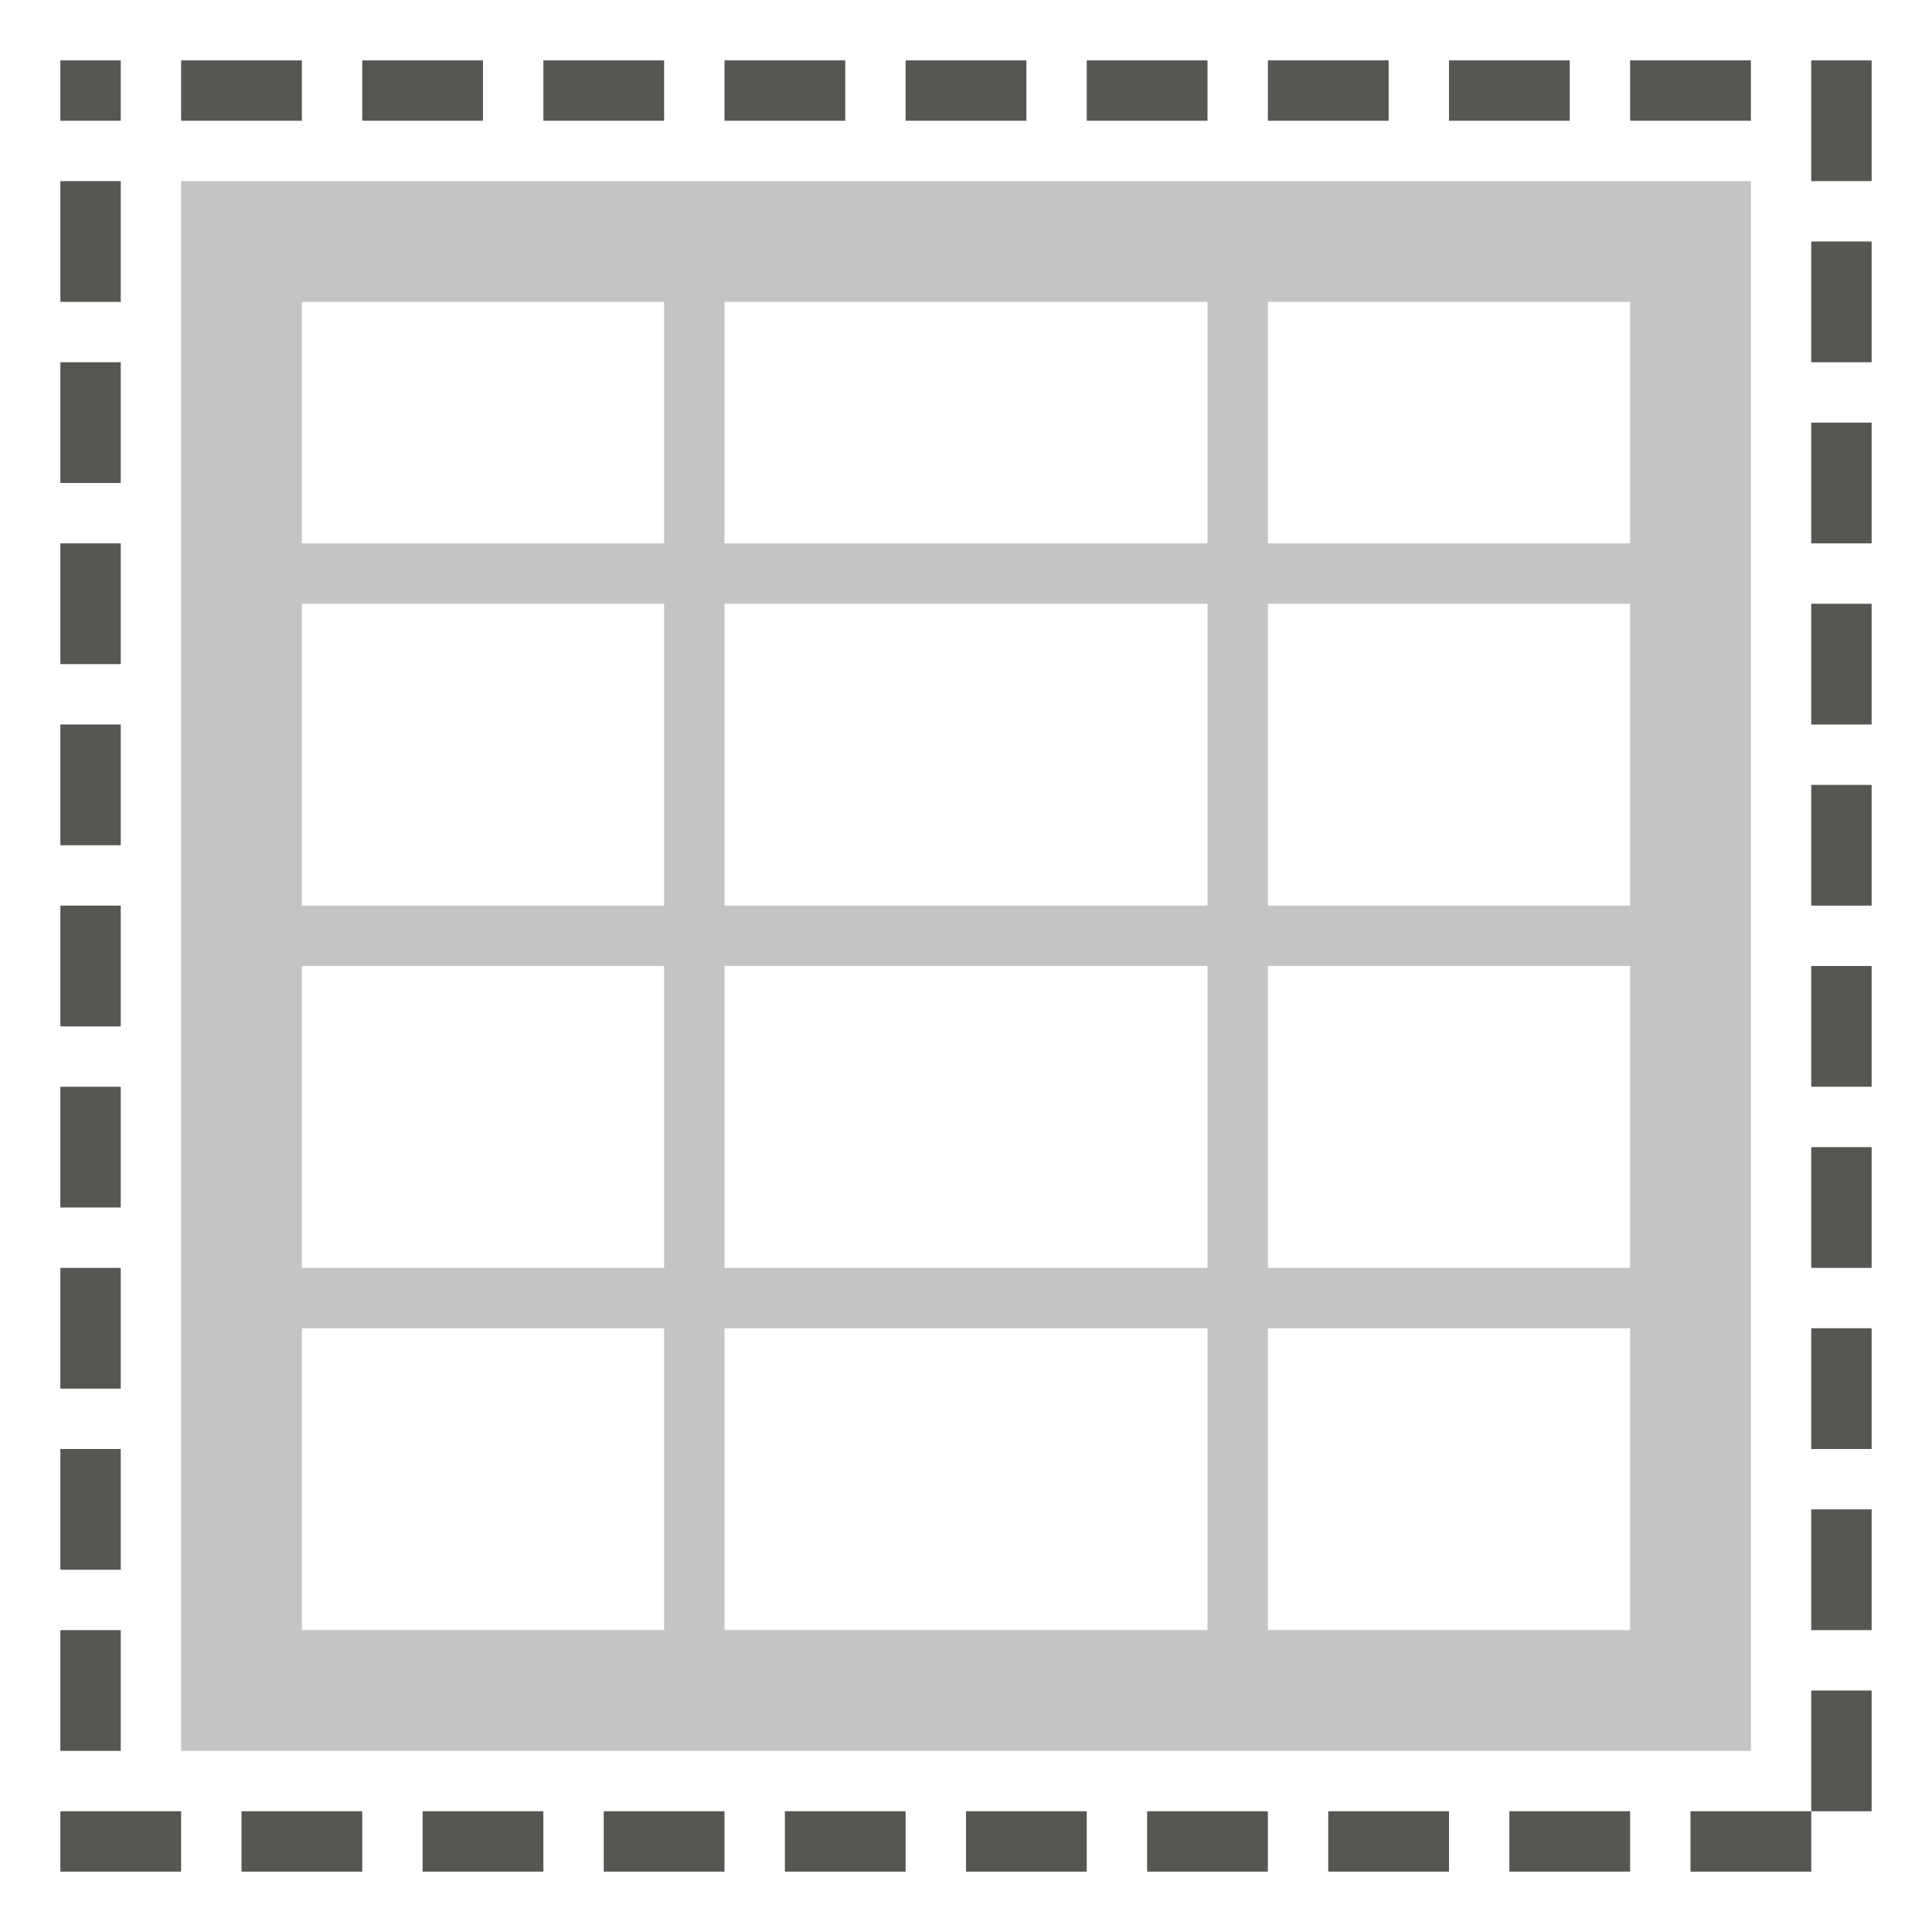
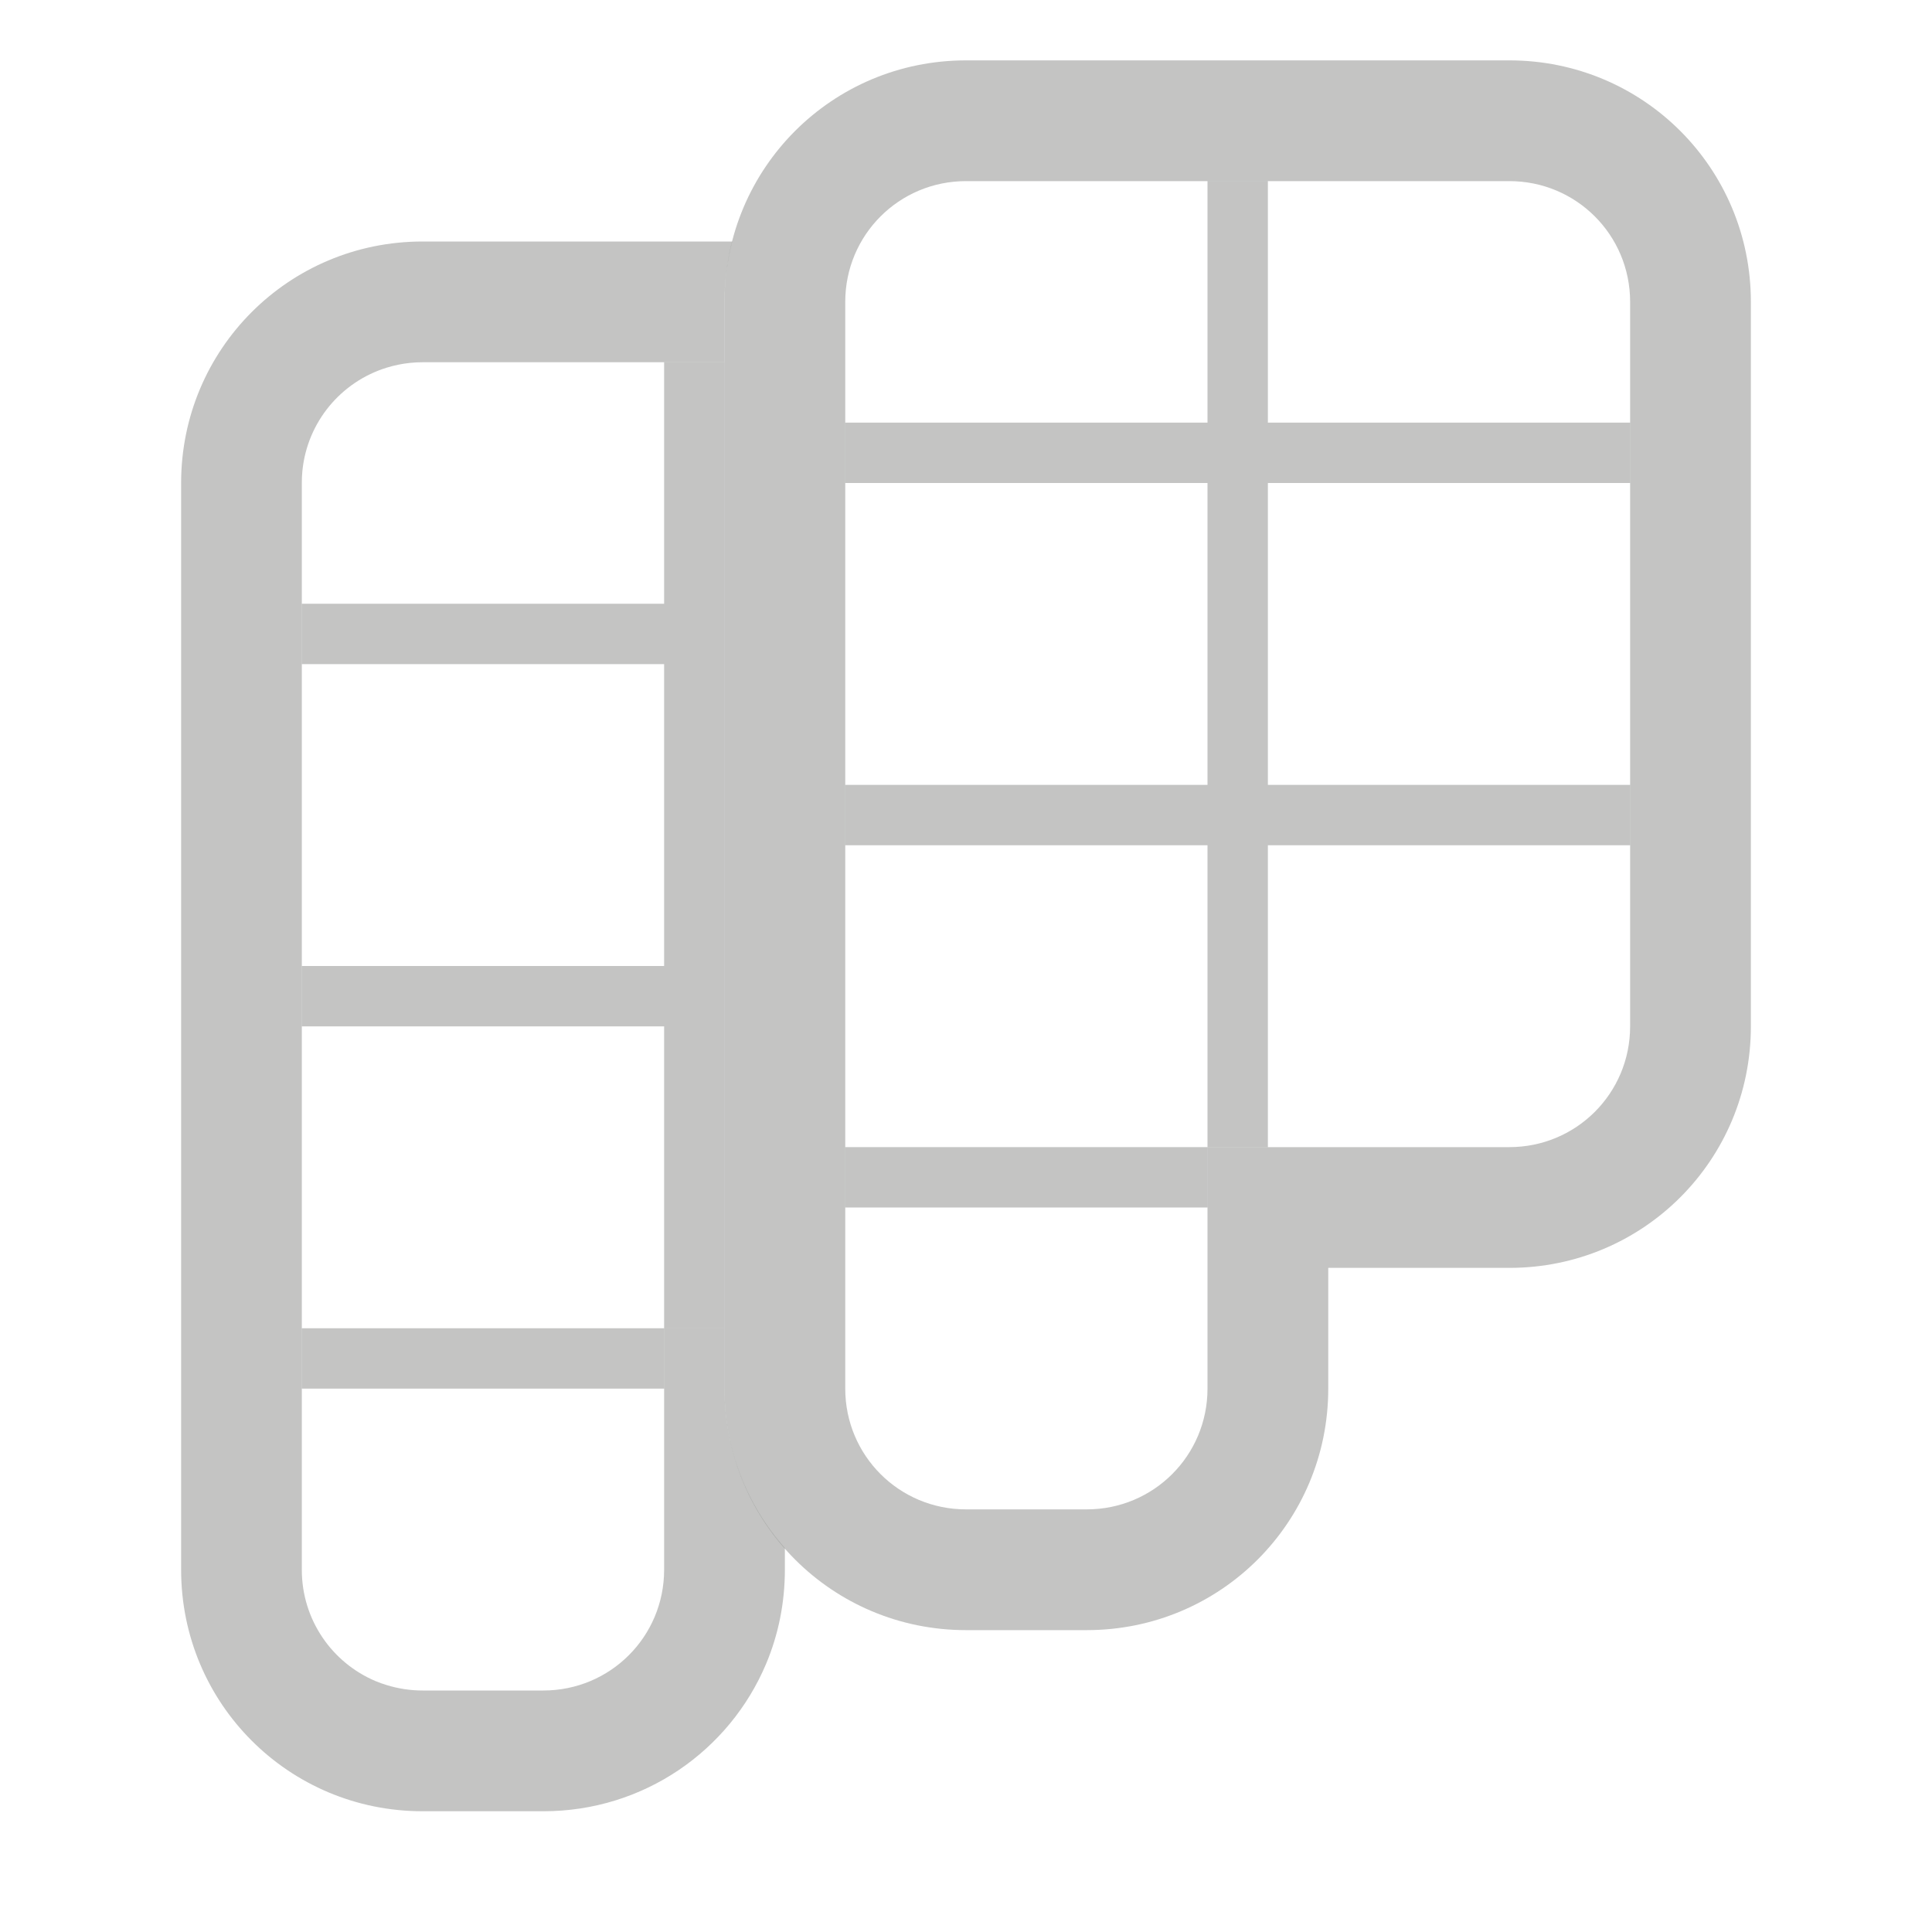
<svg xmlns="http://www.w3.org/2000/svg" viewBox="0 0 32 32">
  <g fill="#555753">
-     <path d="m3 3v26h26v-26zm2 2h6v4h-6zm7 0h8v4h-8zm9 0h6v4h-6zm-16 5h6v5h-6zm7 0h8v5h-8zm9 0h6v5h-6zm-16 6h6v5h-6zm7 0h8v5h-8zm9 0h6v5h-6zm-16 6h6v5h-6zm7 0h8v5h-8zm9 0h6v5h-6z" opacity=".35" />
-     <path d="m1 1v1h1v-1zm2 0v1h2v-1zm3 0v1h2v-1zm3 0v1h2v-1zm3 0v1h2v-1zm3 0v1h2v-1zm3 0v1h2v-1zm3 0v1h2v-1zm3 0v1h2v-1zm3 0v1h2v-1zm3 0v2h1v-2zm-29 2v2h1v-2zm29 1v2h1v-2zm-29 2v2h1v-2zm29 1v2h1v-2zm-29 2v2h1v-2zm29 1v2h1v-2zm-29 2v2h1v-2zm29 1v2h1v-2zm-29 2v2h1v-2zm29 1v2h1v-2zm-29 2v2h1v-2zm29 1v2h1v-2zm-29 2v2h1v-2zm29 1v2h1v-2zm-29 2v2h1v-2zm29 1v2h1v-2zm-29 2v2h1v-2zm29 1v2h1v-2zm0 2h-2v1h2zm-29 0v1h2v-1zm3 0v1h2v-1zm3 0v1h2v-1zm3 0v1h2v-1zm3 0v1h2v-1zm3 0v1h2v-1zm3 0v1h2v-1zm3 0v1h2v-1zm3 0v1h2v-1z" />
+     <path d="m7 4c-2.216 0-4 1.784-4 4v12 6c0 2.216 1.784 4 4 4h2c1.662 0 3.082-1.003 3.688-2.439.202-.479.312-1.007.312-1.561v-.357c-.62-.704-1-1.626-1-2.643v-1h-1v1 3c0 1.108-.892 2-2 2h-2c-.208 0-.408-.032-.596-.09-.063-.019-.124-.041-.184-.066-.718-.303-1.221-1.013-1.221-1.844v-3-1-5-1-5-1-2c0-.069.003-.138.01-.205.082-.809.642-1.472 1.395-1.705.063-.019.126-.036.191-.049.13-.027.266-.041.404-.041h4 1v-1c0-.346.047-.68.129-1z" opacity=".35" />
+     <path d="m16 1c-2.216 0-4 1.784-4 4v12 6c0 2.216 1.784 4 4 4h2c2.216 0 4-1.784 4-4v-2h3c2.216 0 4-1.784 4-4v-12c0-2.216-1.784-4-4-4zm0 2h4 1 4c1.108 0 2 .892 2 2v2 1 5 1 3c0 1.108-.892 2-2 2h-4-1v1 3c0 1.108-.892 2-2 2h-2c-1.108 0-2-.892-2-2v-3-1-5-1-5-1-2c0-1.108.892-2 2-2z" opacity=".35" />
+     <path d="m20 3v4h-6v1h6v5h-6v1h6v5h1v-5h6v-1h-6v-5h6v-1h-6v-4zm0 16h-6v1h6z" opacity=".35" />
+     <path d="m11 6v4h-6v1h6v5h-6v1h6v5h1v-5-1-5-1-4zm0 16h-6v1h6z" opacity=".35" />
  </g>
</svg>
